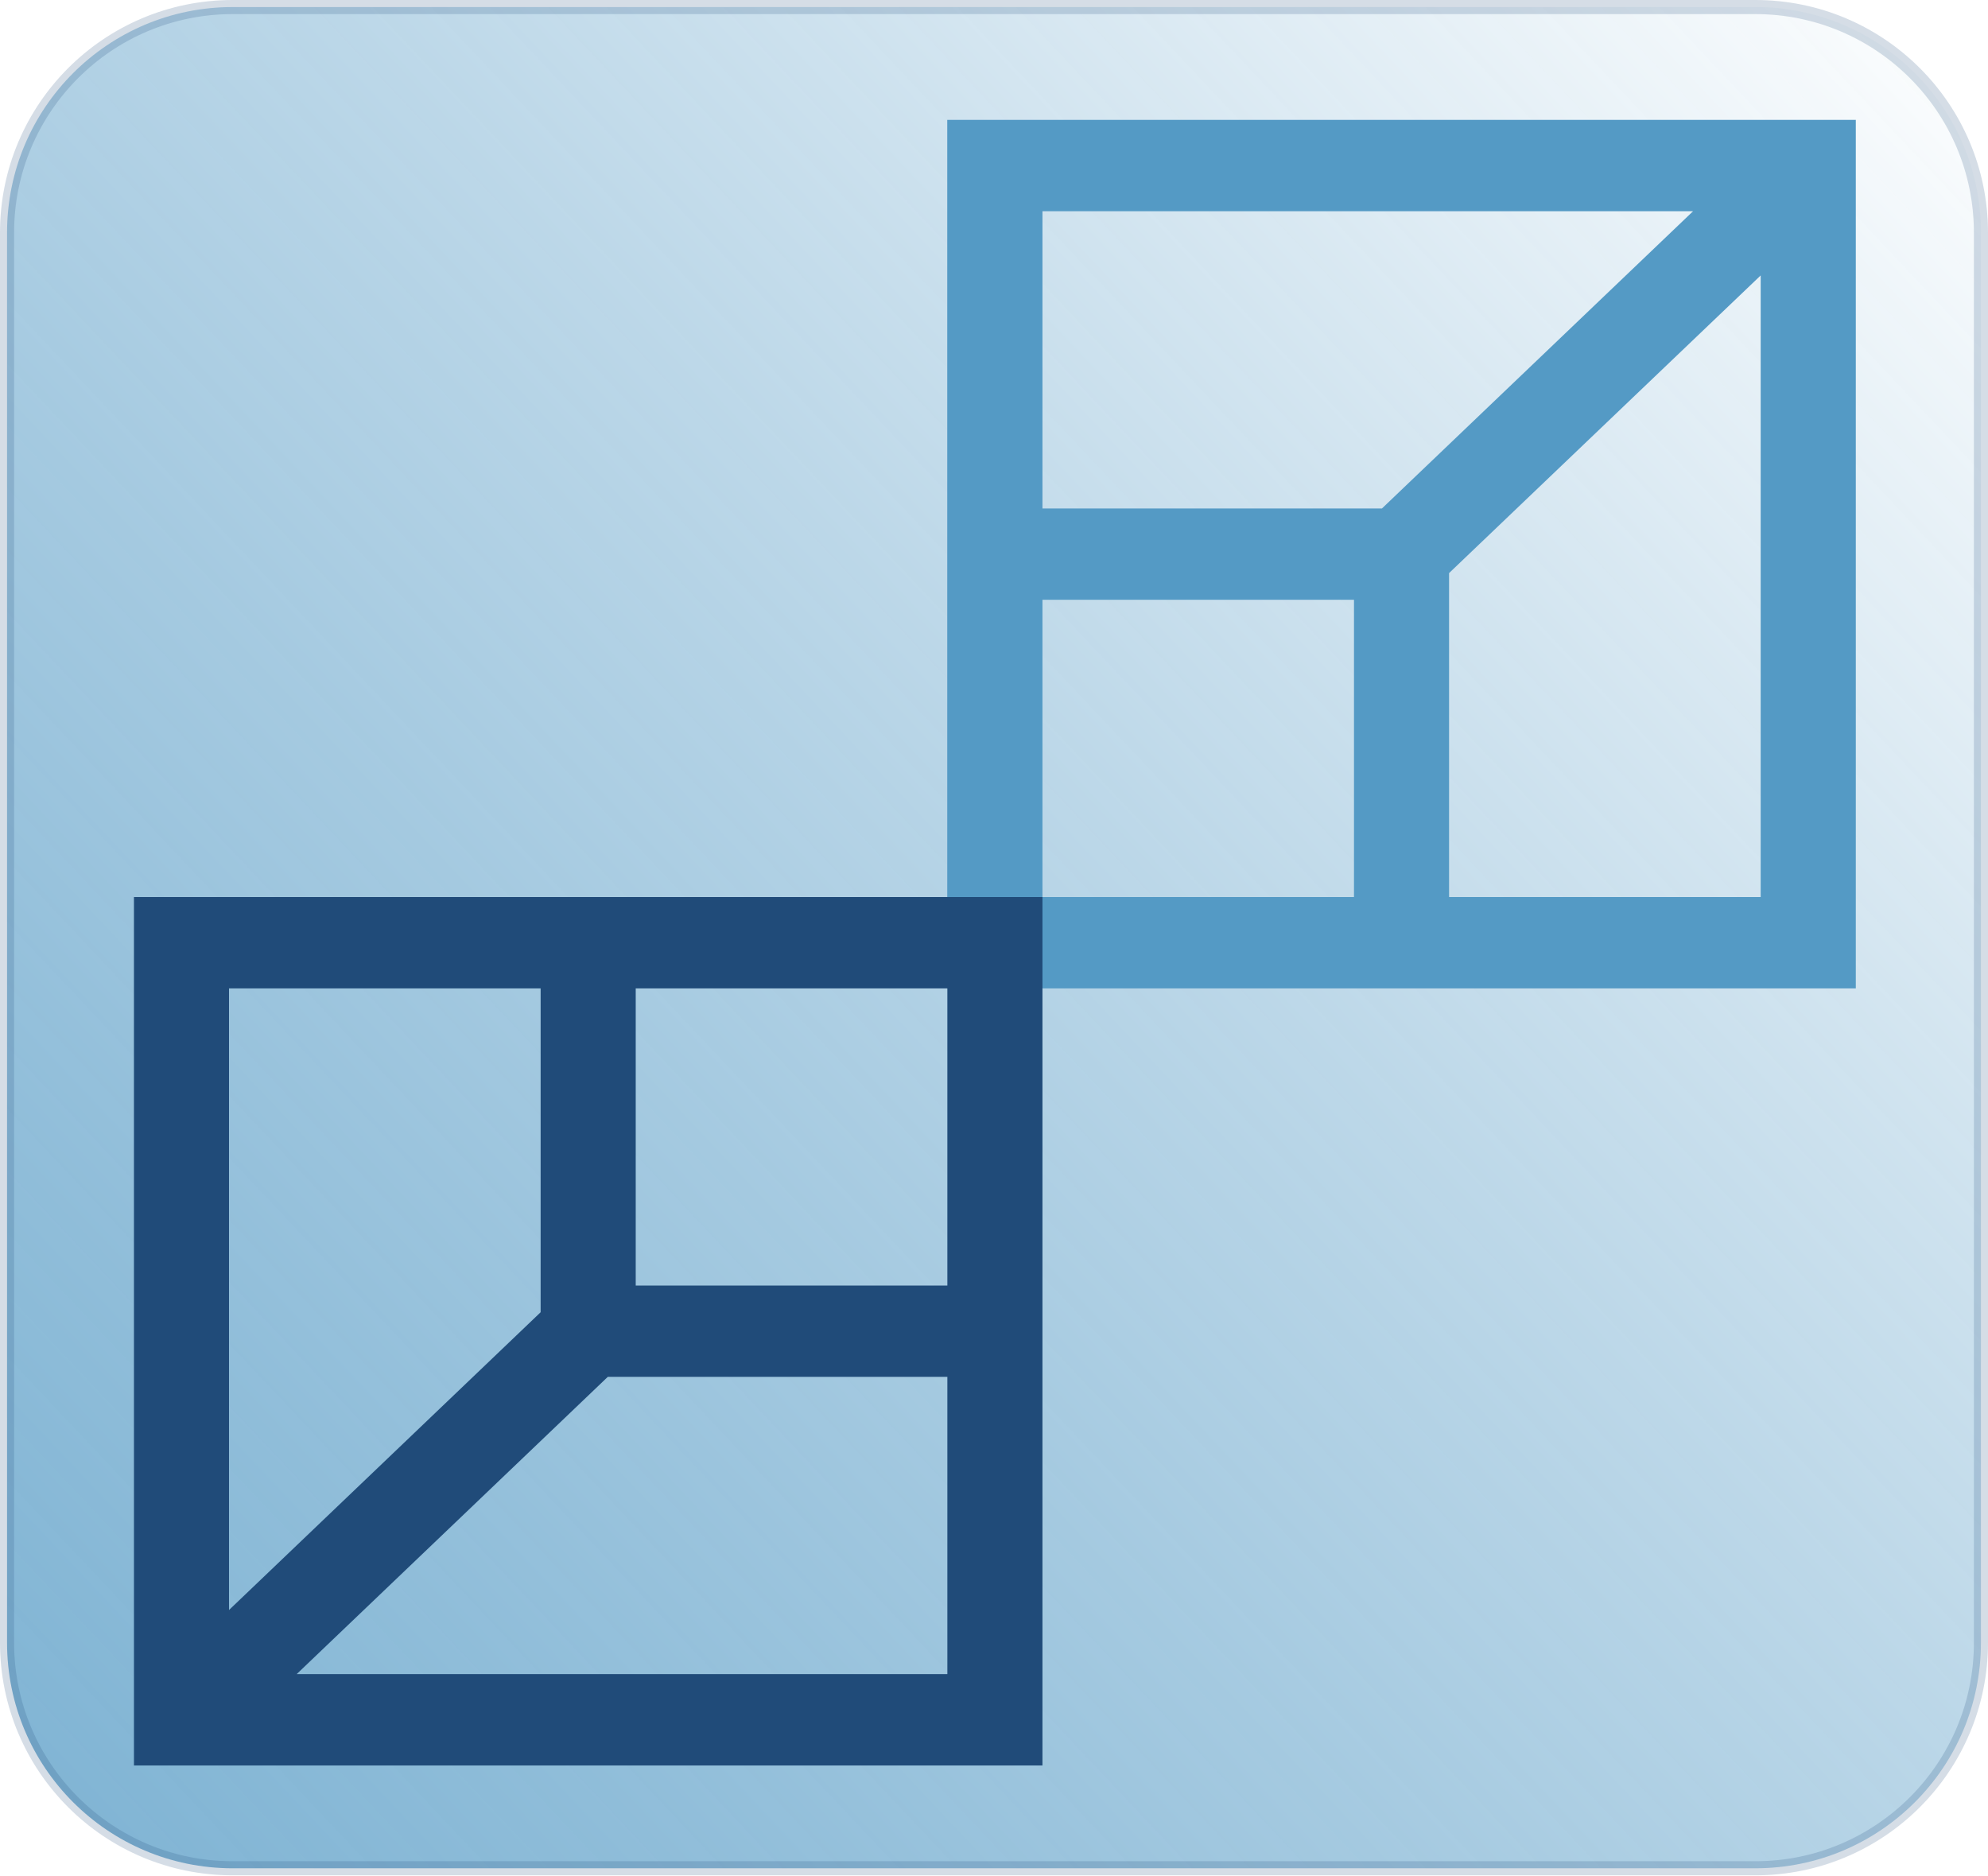
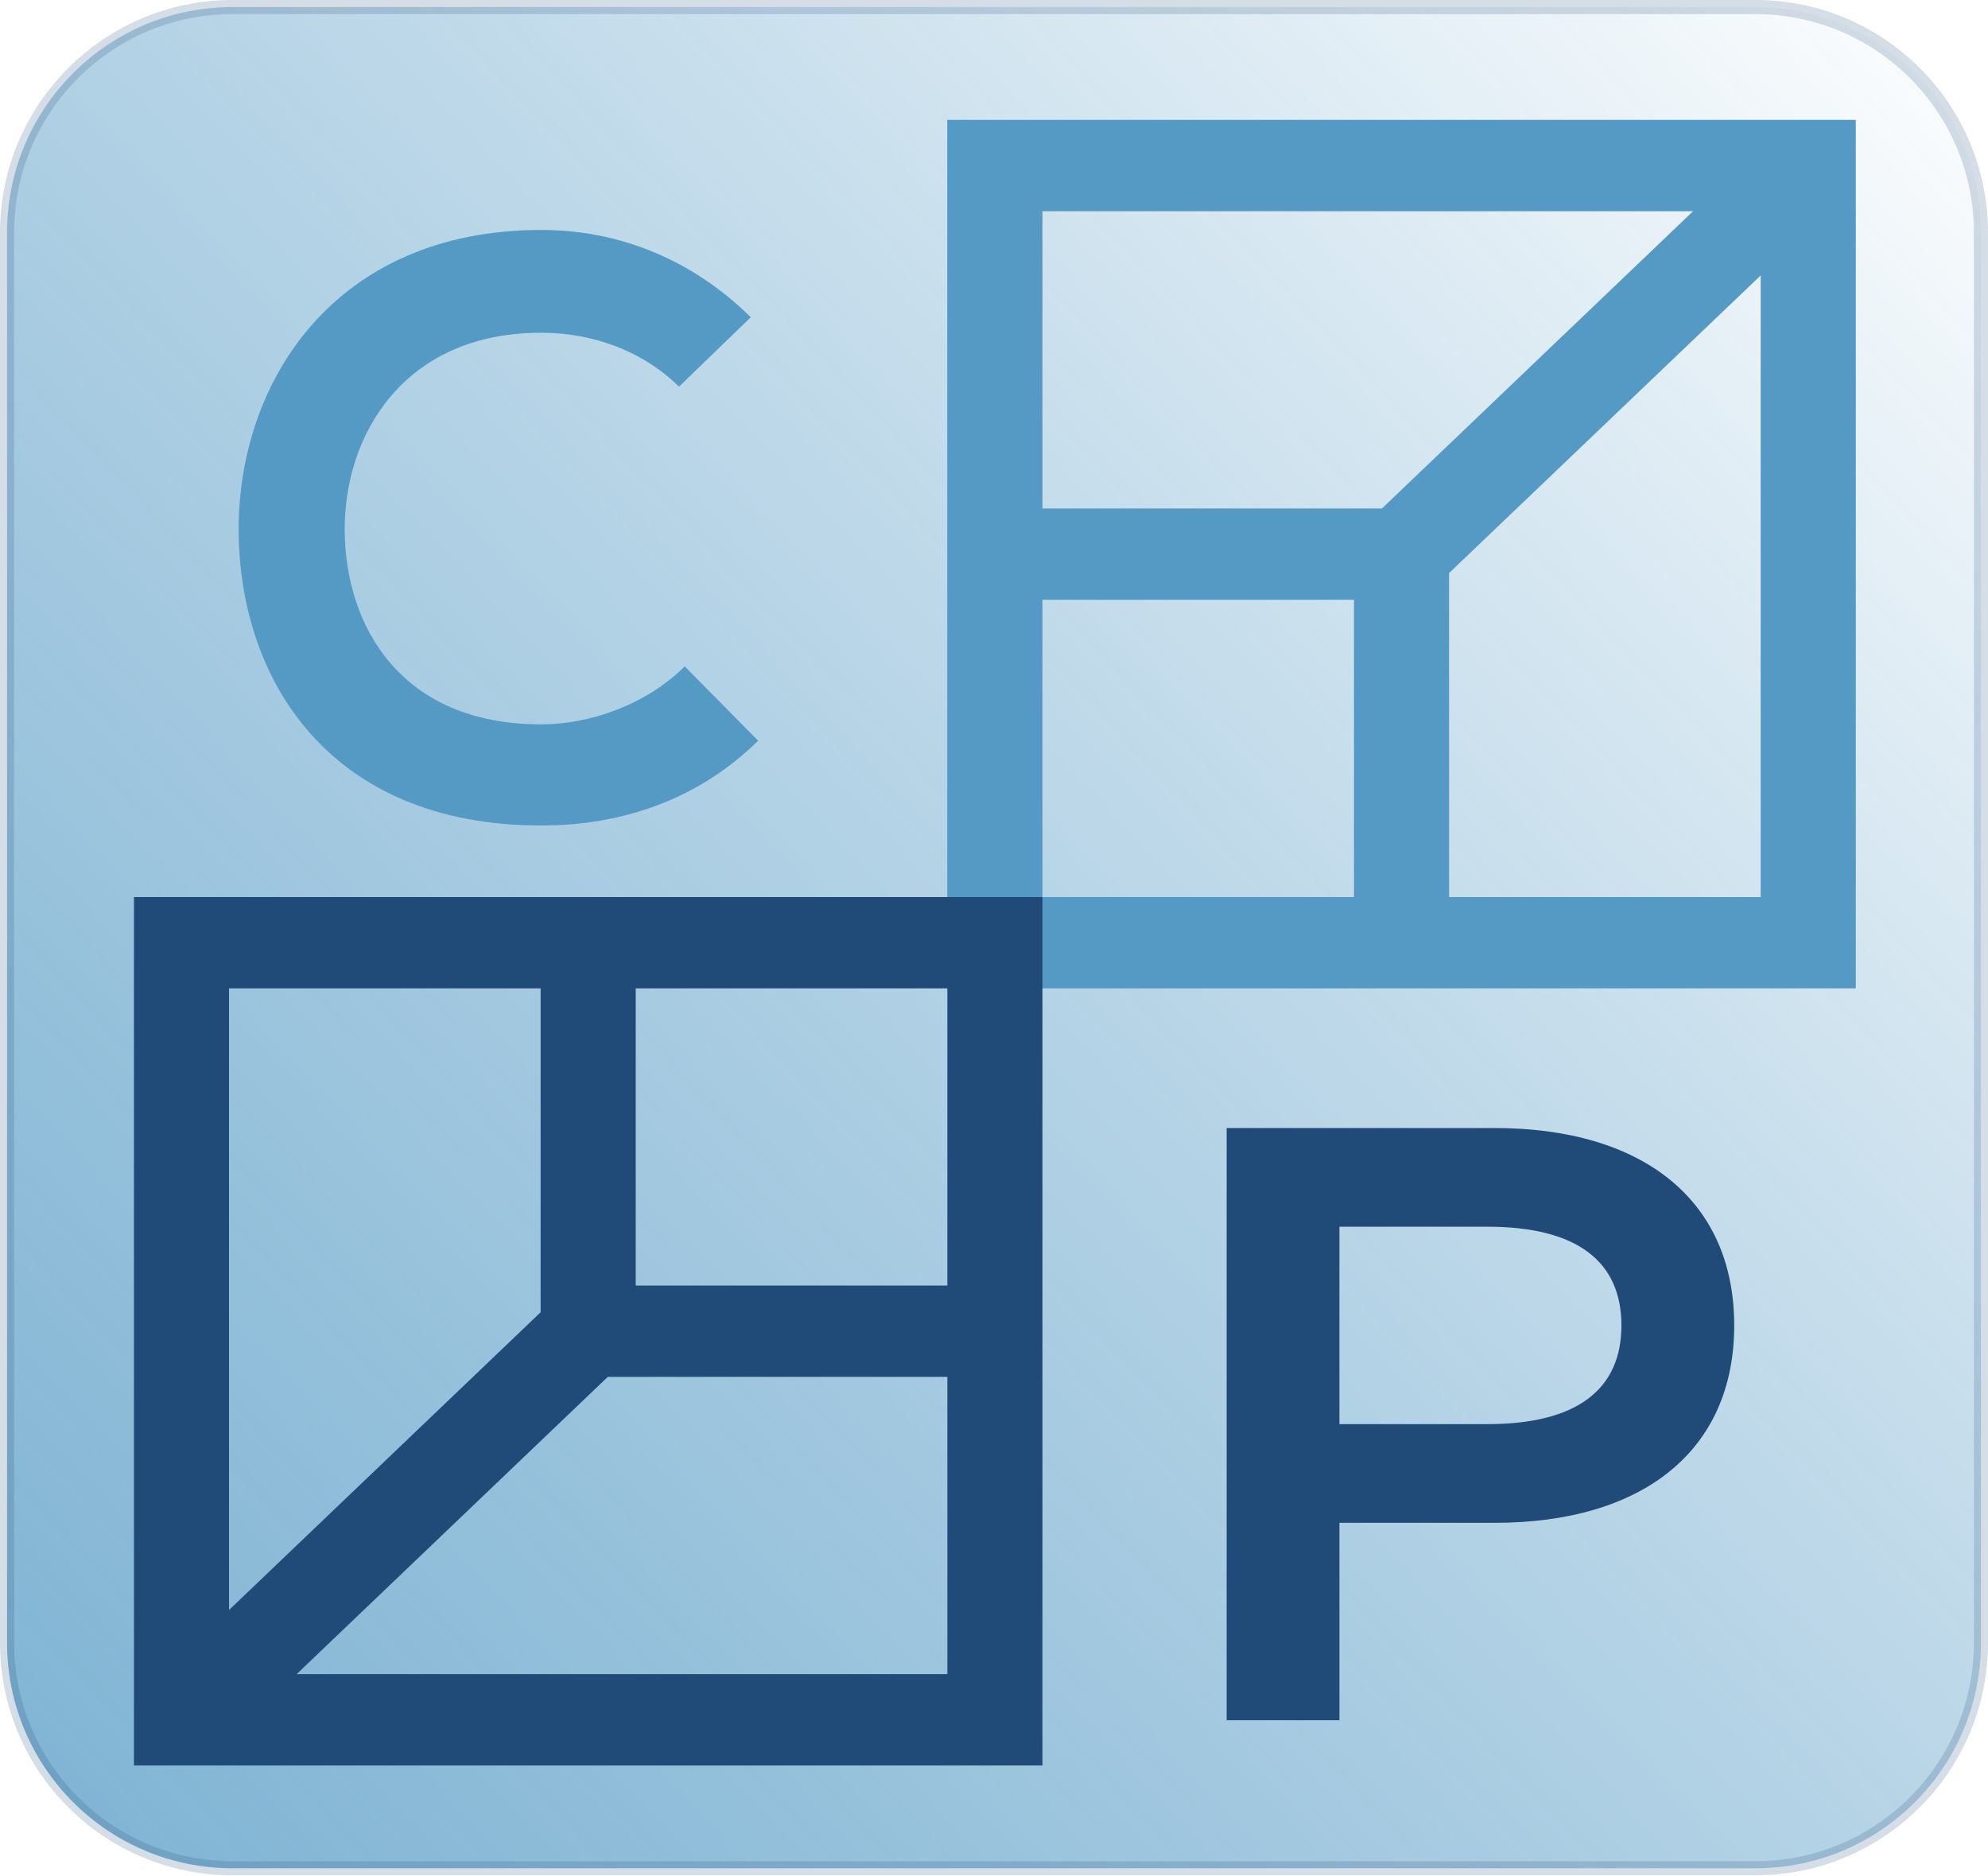
<svg xmlns="http://www.w3.org/2000/svg" width="141" height="133" viewBox="0 0 141 133" fill="none">
  <path d="M0.5 16.5C0.5 7.663 7.663 0.5 16.5 0.5H124.5C133.337 0.5 140.5 7.663 140.5 16.5V116.5C140.5 125.337 133.337 132.5 124.5 132.5H16.5C7.663 132.5 0.5 125.337 0.5 116.5V16.5Z" fill="url(#paint0_linear_185_559)" stroke="#204B79" stroke-opacity="0.19" />
  <path fill-rule="evenodd" clip-rule="evenodd" d="M98.014 36.063L120.082 14.98H73.937V36.062L98.014 36.063ZM73.937 63.618H96.033V42.536H73.937V63.618ZM124.878 63.618V19.534L102.776 40.644V63.618H124.878ZM67.184 70.099H131.624V8.5H67.184V70.099Z" fill="#549AC5" />
  <path fill-rule="evenodd" clip-rule="evenodd" d="M45.089 91.173H67.192V70.098H45.089V91.173ZM16.244 114.183L38.345 93.065V70.099H16.243V114.184L16.244 114.183ZM67.192 118.729V97.646H43.11L21.042 118.729H67.192ZM9.501 125.209H73.937V63.618H9.5L9.501 125.209Z" fill="#204B79" />
+   <path id="worker-letter-s" aria-label="С" transform="translate(-100 4) scale(1.5)" d="M102.515 32.354c-2.776 2.736-6.362 4.01-10.258 4.01-10.025 0-14.266-6.905-14.306-13.924-.035-7.064 4.55-14.235 14.306-14.235 3.664 0 7.134 1.387 9.91 4.128l-3.394 3.28c-1.775-1.74-4.16-2.548-6.516-2.548-6.514 0-9.332 4.858-9.292 9.375.041 4.47 2.62 9.142 9.292 9.142 2.356 0 5.013-.968 6.786-2.742l3.472 3.514Z" fill="#549AC5" />
+   <path id="worker-letter-r" aria-label="Р" fill-rule="evenodd" clip-rule="evenodd" d="M87 80H106C116.5 80 123 85.1 123 94C123 102.9 116.5 108 106 108H95V122H87V80ZM95 87V101H105.5C111.9 101 115 98.5 115 94C115 89.5 111.9 87 105.5 87H95Z" fill="#204B79" />
  <defs>
    <linearGradient id="paint0_linear_185_559" x1="140.5" y1="0.5" x2="0.5" y2="132.5" gradientUnits="userSpaceOnUse">
      <stop stop-color="white" />
      <stop offset="1" stop-color="#549AC5" stop-opacity="0.75" />
    </linearGradient>
  </defs>
</svg>
